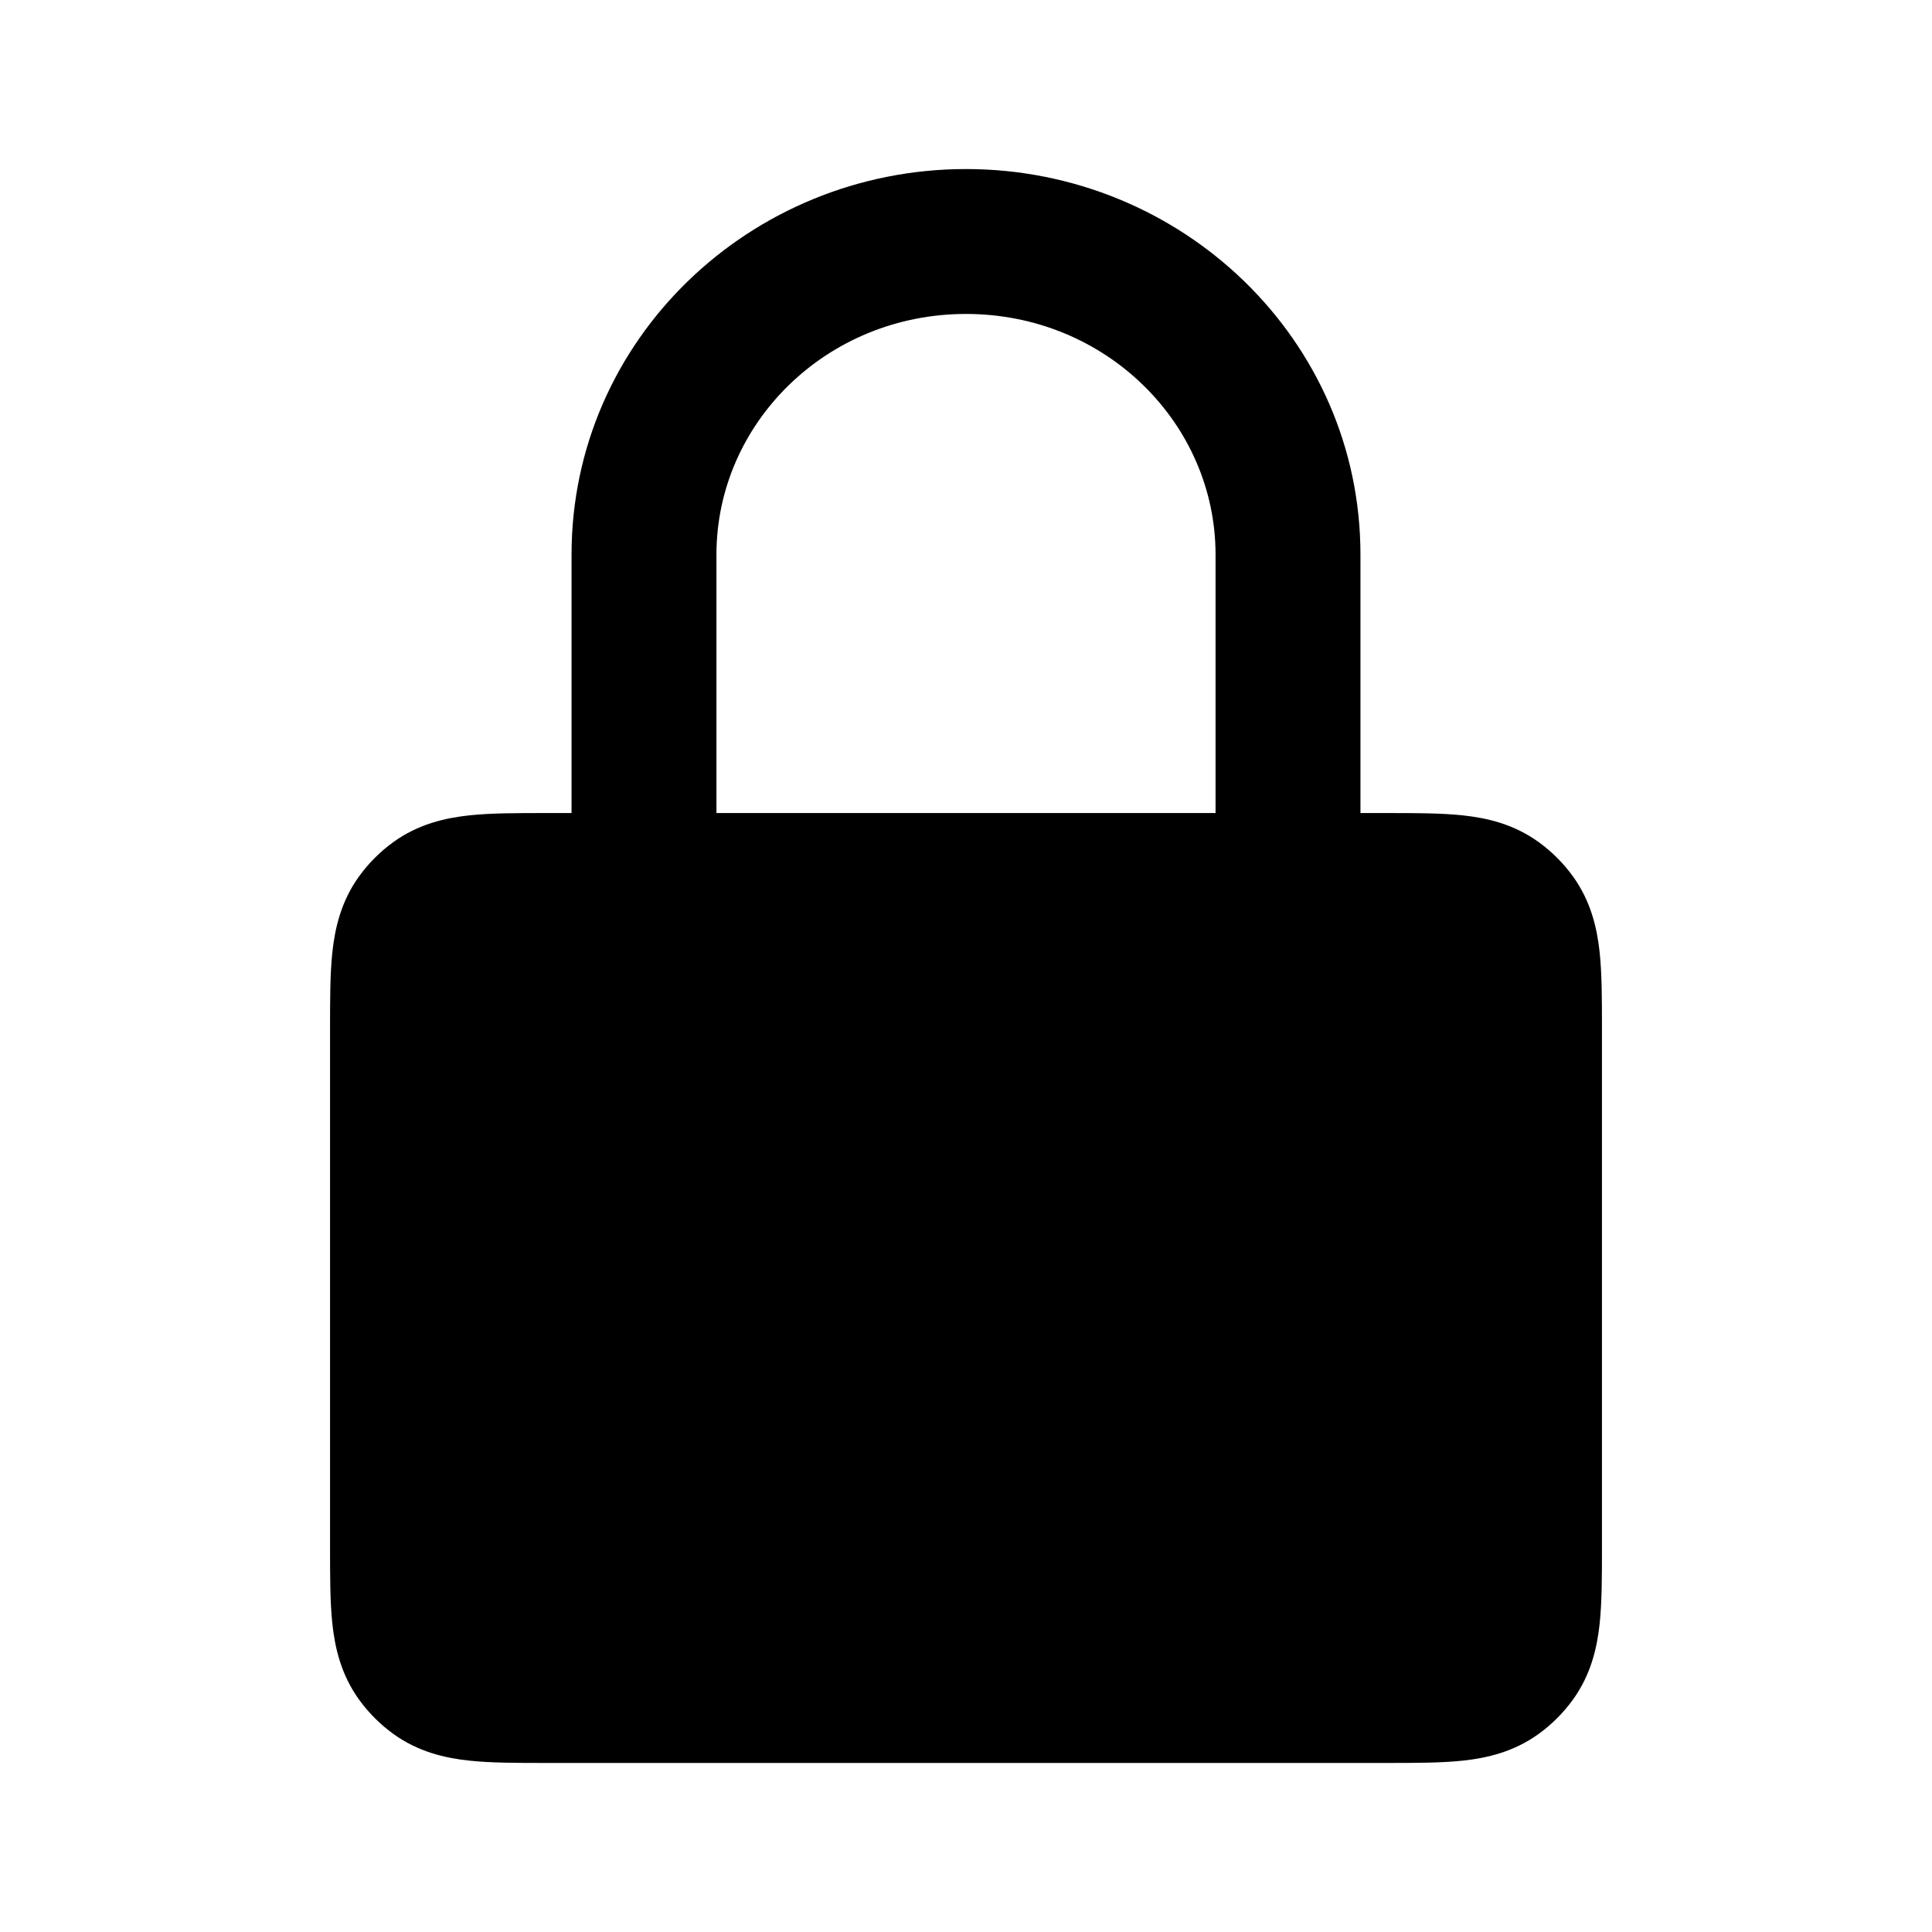
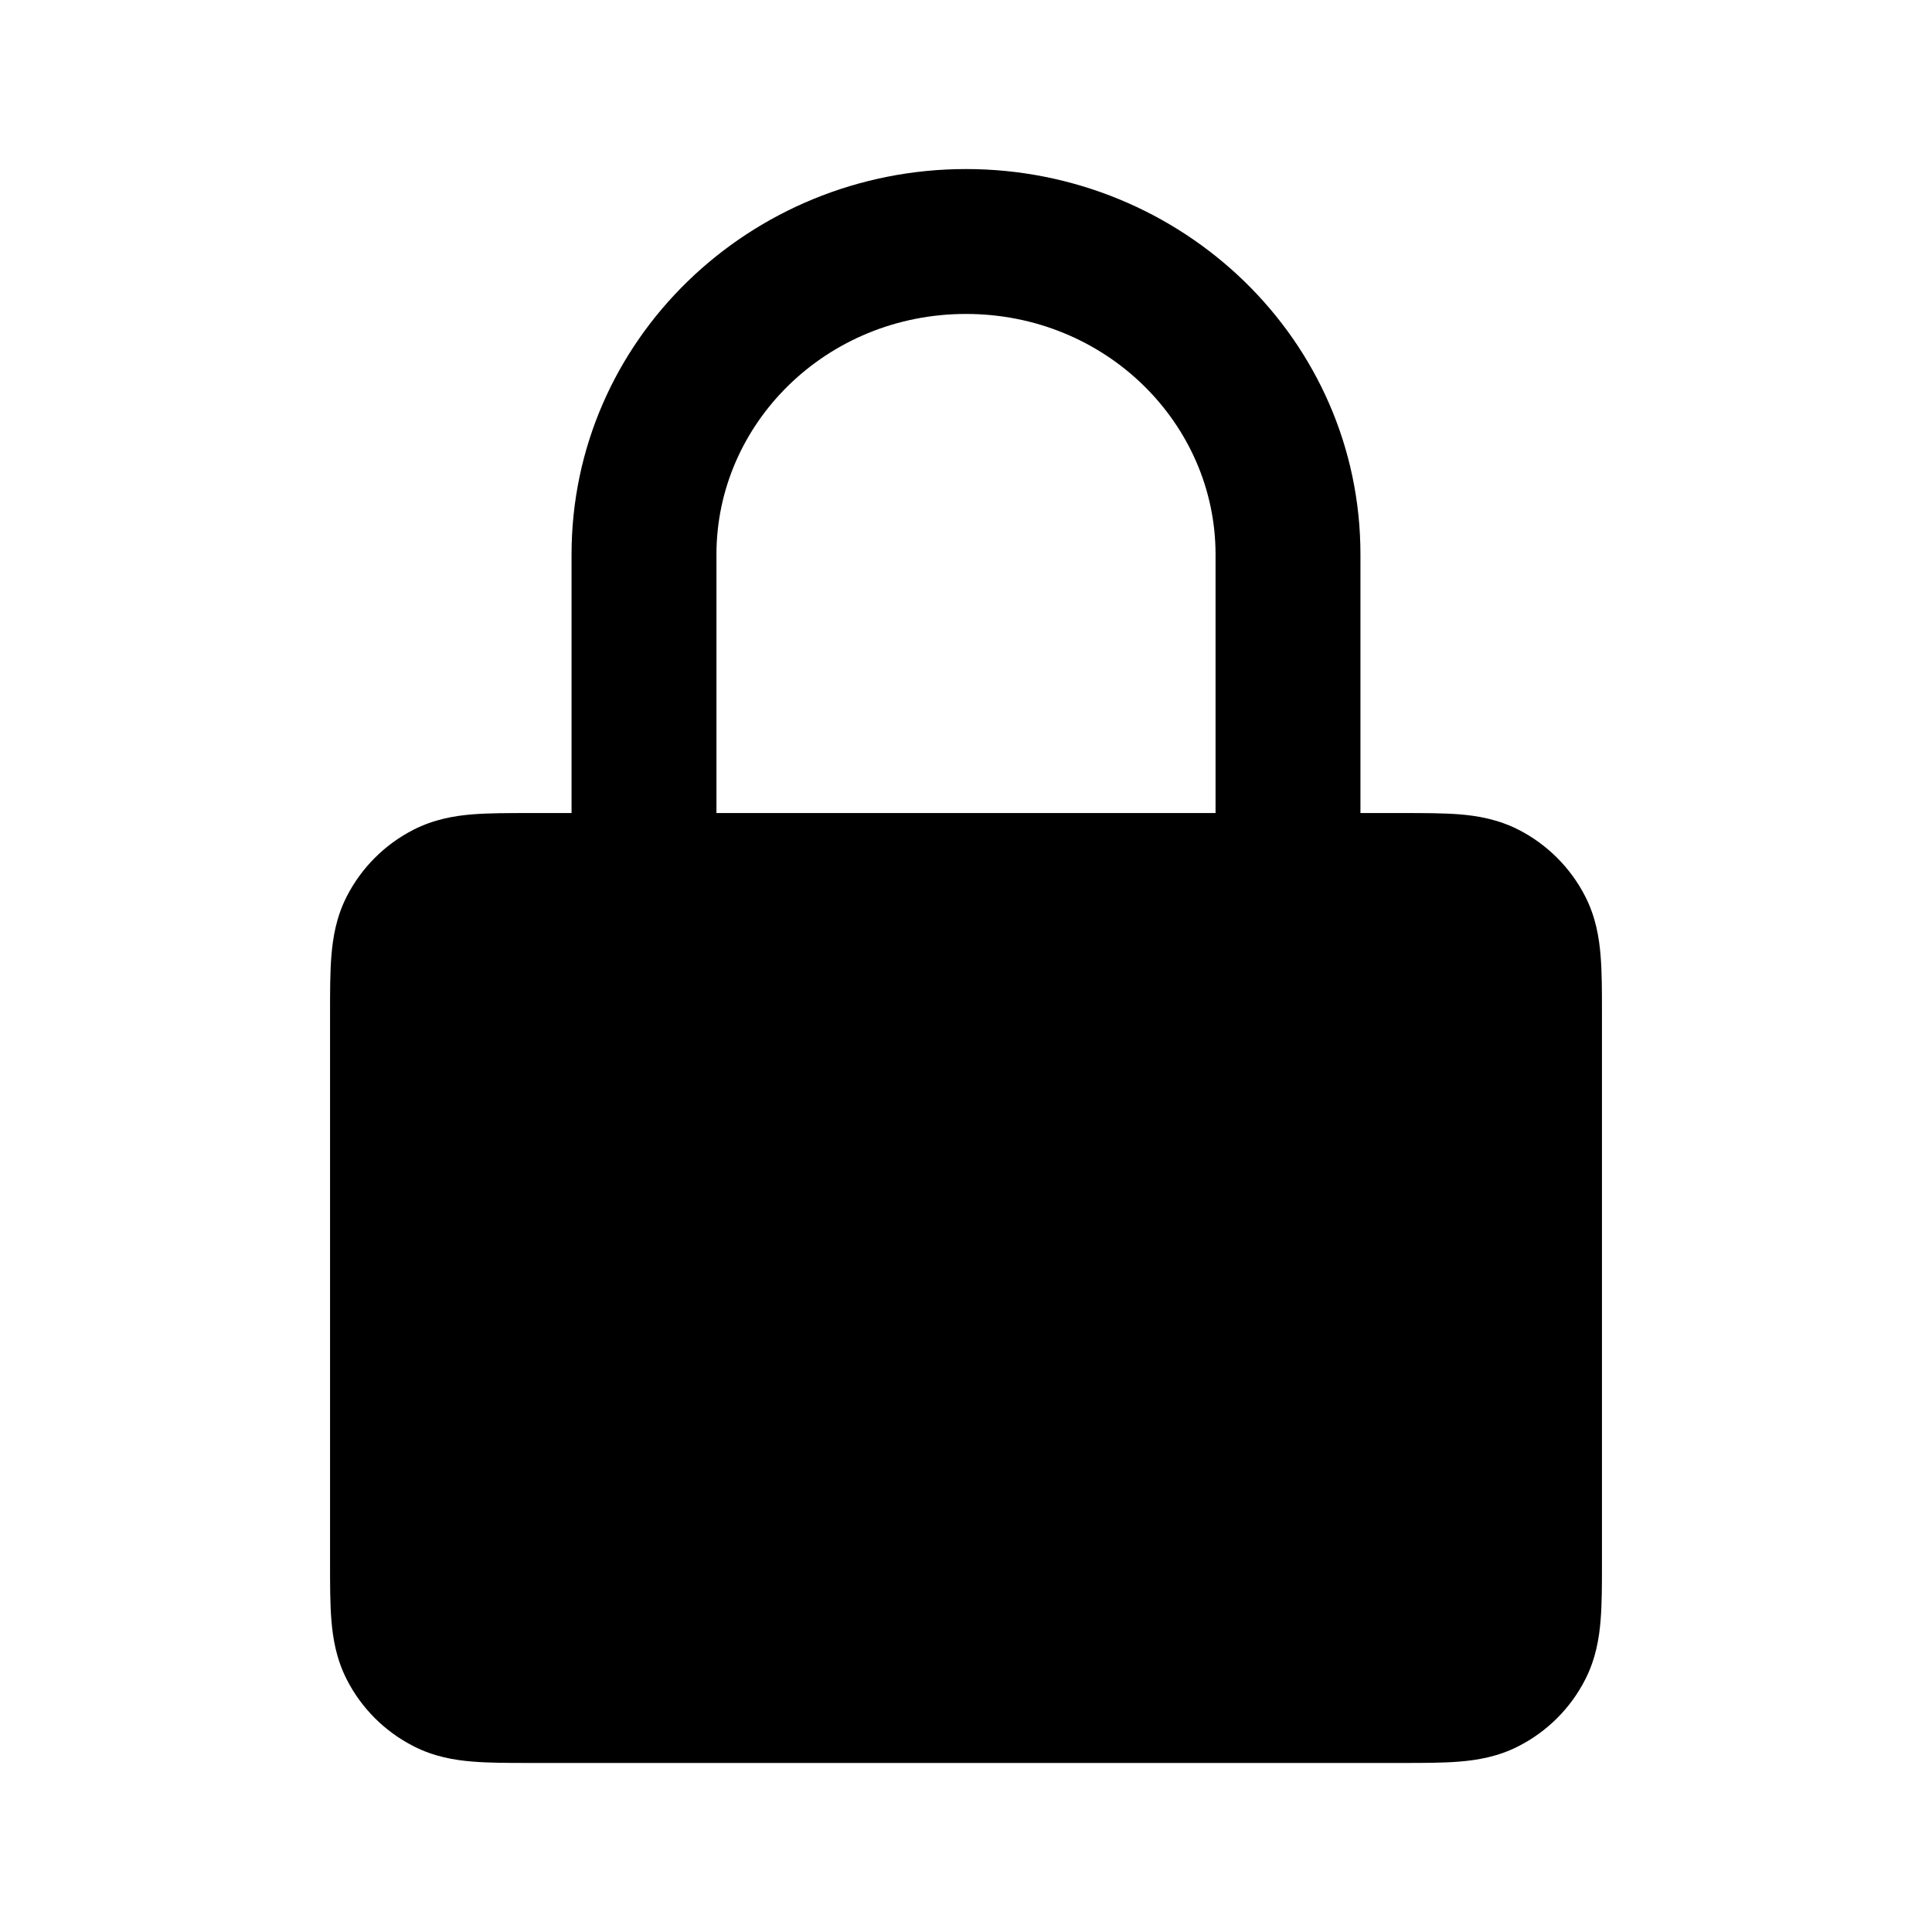
<svg xmlns="http://www.w3.org/2000/svg" viewBox="0 0 24 24">
-   <path fill-rule="evenodd" clip-rule="evenodd" d="M7.1 10.1V6.889C7.1 4.22 9.318 2.1 12 2.1C14.682 2.1 16.9 4.22 16.9 6.889V10.1H17.24C17.581 10.1 17.904 10.1 18.174 10.129C18.471 10.161 18.806 10.237 19.117 10.463C19.278 10.58 19.42 10.722 19.537 10.883C19.763 11.194 19.839 11.53 19.871 11.826C19.9 12.096 19.9 12.42 19.9 12.76V19.24C19.9 19.58 19.9 19.904 19.871 20.174C19.839 20.47 19.763 20.806 19.537 21.117C19.42 21.278 19.278 21.42 19.117 21.537C18.806 21.763 18.471 21.839 18.174 21.871C17.904 21.9 17.581 21.9 17.24 21.9H6.76C6.42 21.9 6.096 21.9 5.827 21.871C5.53 21.839 5.194 21.763 4.883 21.537C4.722 21.42 4.58 21.278 4.463 21.117C4.237 20.806 4.161 20.47 4.129 20.174C4.1 19.904 4.1 19.58 4.1 19.24V12.76C4.1 12.42 4.1 12.096 4.129 11.826C4.161 11.53 4.237 11.194 4.463 10.883C4.58 10.722 4.722 10.58 4.883 10.463C5.194 10.237 5.53 10.161 5.827 10.129C6.096 10.1 6.42 10.1 6.76 10.1L7.1 10.1ZM8.9 6.889C8.9 5.262 10.264 3.9 12 3.9C13.736 3.9 15.1 5.262 15.1 6.889V10.1L8.9 10.1V6.889Z" />
+   <path fill-rule="evenodd" clip-rule="evenodd" d="M8.9 6.888C8.9 5.261 10.264 3.9 12 3.9C13.736 3.9 15.1 5.261 15.1 6.888V10.1L8.9 10.1V6.888ZM7.1 10.1V6.888C7.1 4.22 9.318 2.1 12 2.1C14.682 2.1 16.9 4.22 16.9 6.888V10.1C17.076 10.1 17.253 10.1 17.43 10.1C17.684 10.1 17.926 10.1 18.13 10.116C18.352 10.134 18.608 10.177 18.863 10.307C19.22 10.489 19.511 10.78 19.693 11.137C19.823 11.392 19.865 11.647 19.883 11.87C19.9 12.073 19.9 12.316 19.9 12.57V19.429C19.9 19.684 19.9 19.926 19.883 20.13C19.865 20.352 19.823 20.607 19.693 20.862C19.511 21.22 19.22 21.51 18.863 21.692C18.608 21.823 18.352 21.865 18.13 21.883C17.926 21.9 17.684 21.9 17.43 21.9H6.57C6.316 21.9 6.074 21.9 5.87 21.883C5.647 21.865 5.392 21.823 5.137 21.692C4.78 21.51 4.489 21.22 4.307 20.862C4.177 20.607 4.135 20.352 4.117 20.13C4.1 19.926 4.1 19.684 4.1 19.429L4.1 12.6L4.1 12.57C4.1 12.316 4.1 12.073 4.117 11.87C4.135 11.647 4.177 11.392 4.307 11.137C4.489 10.78 4.78 10.489 5.137 10.307C5.392 10.177 5.647 10.134 5.87 10.116C6.074 10.1 6.316 10.1 6.57 10.1C6.747 10.1 6.923 10.1 7.1 10.1Z" />
</svg>
